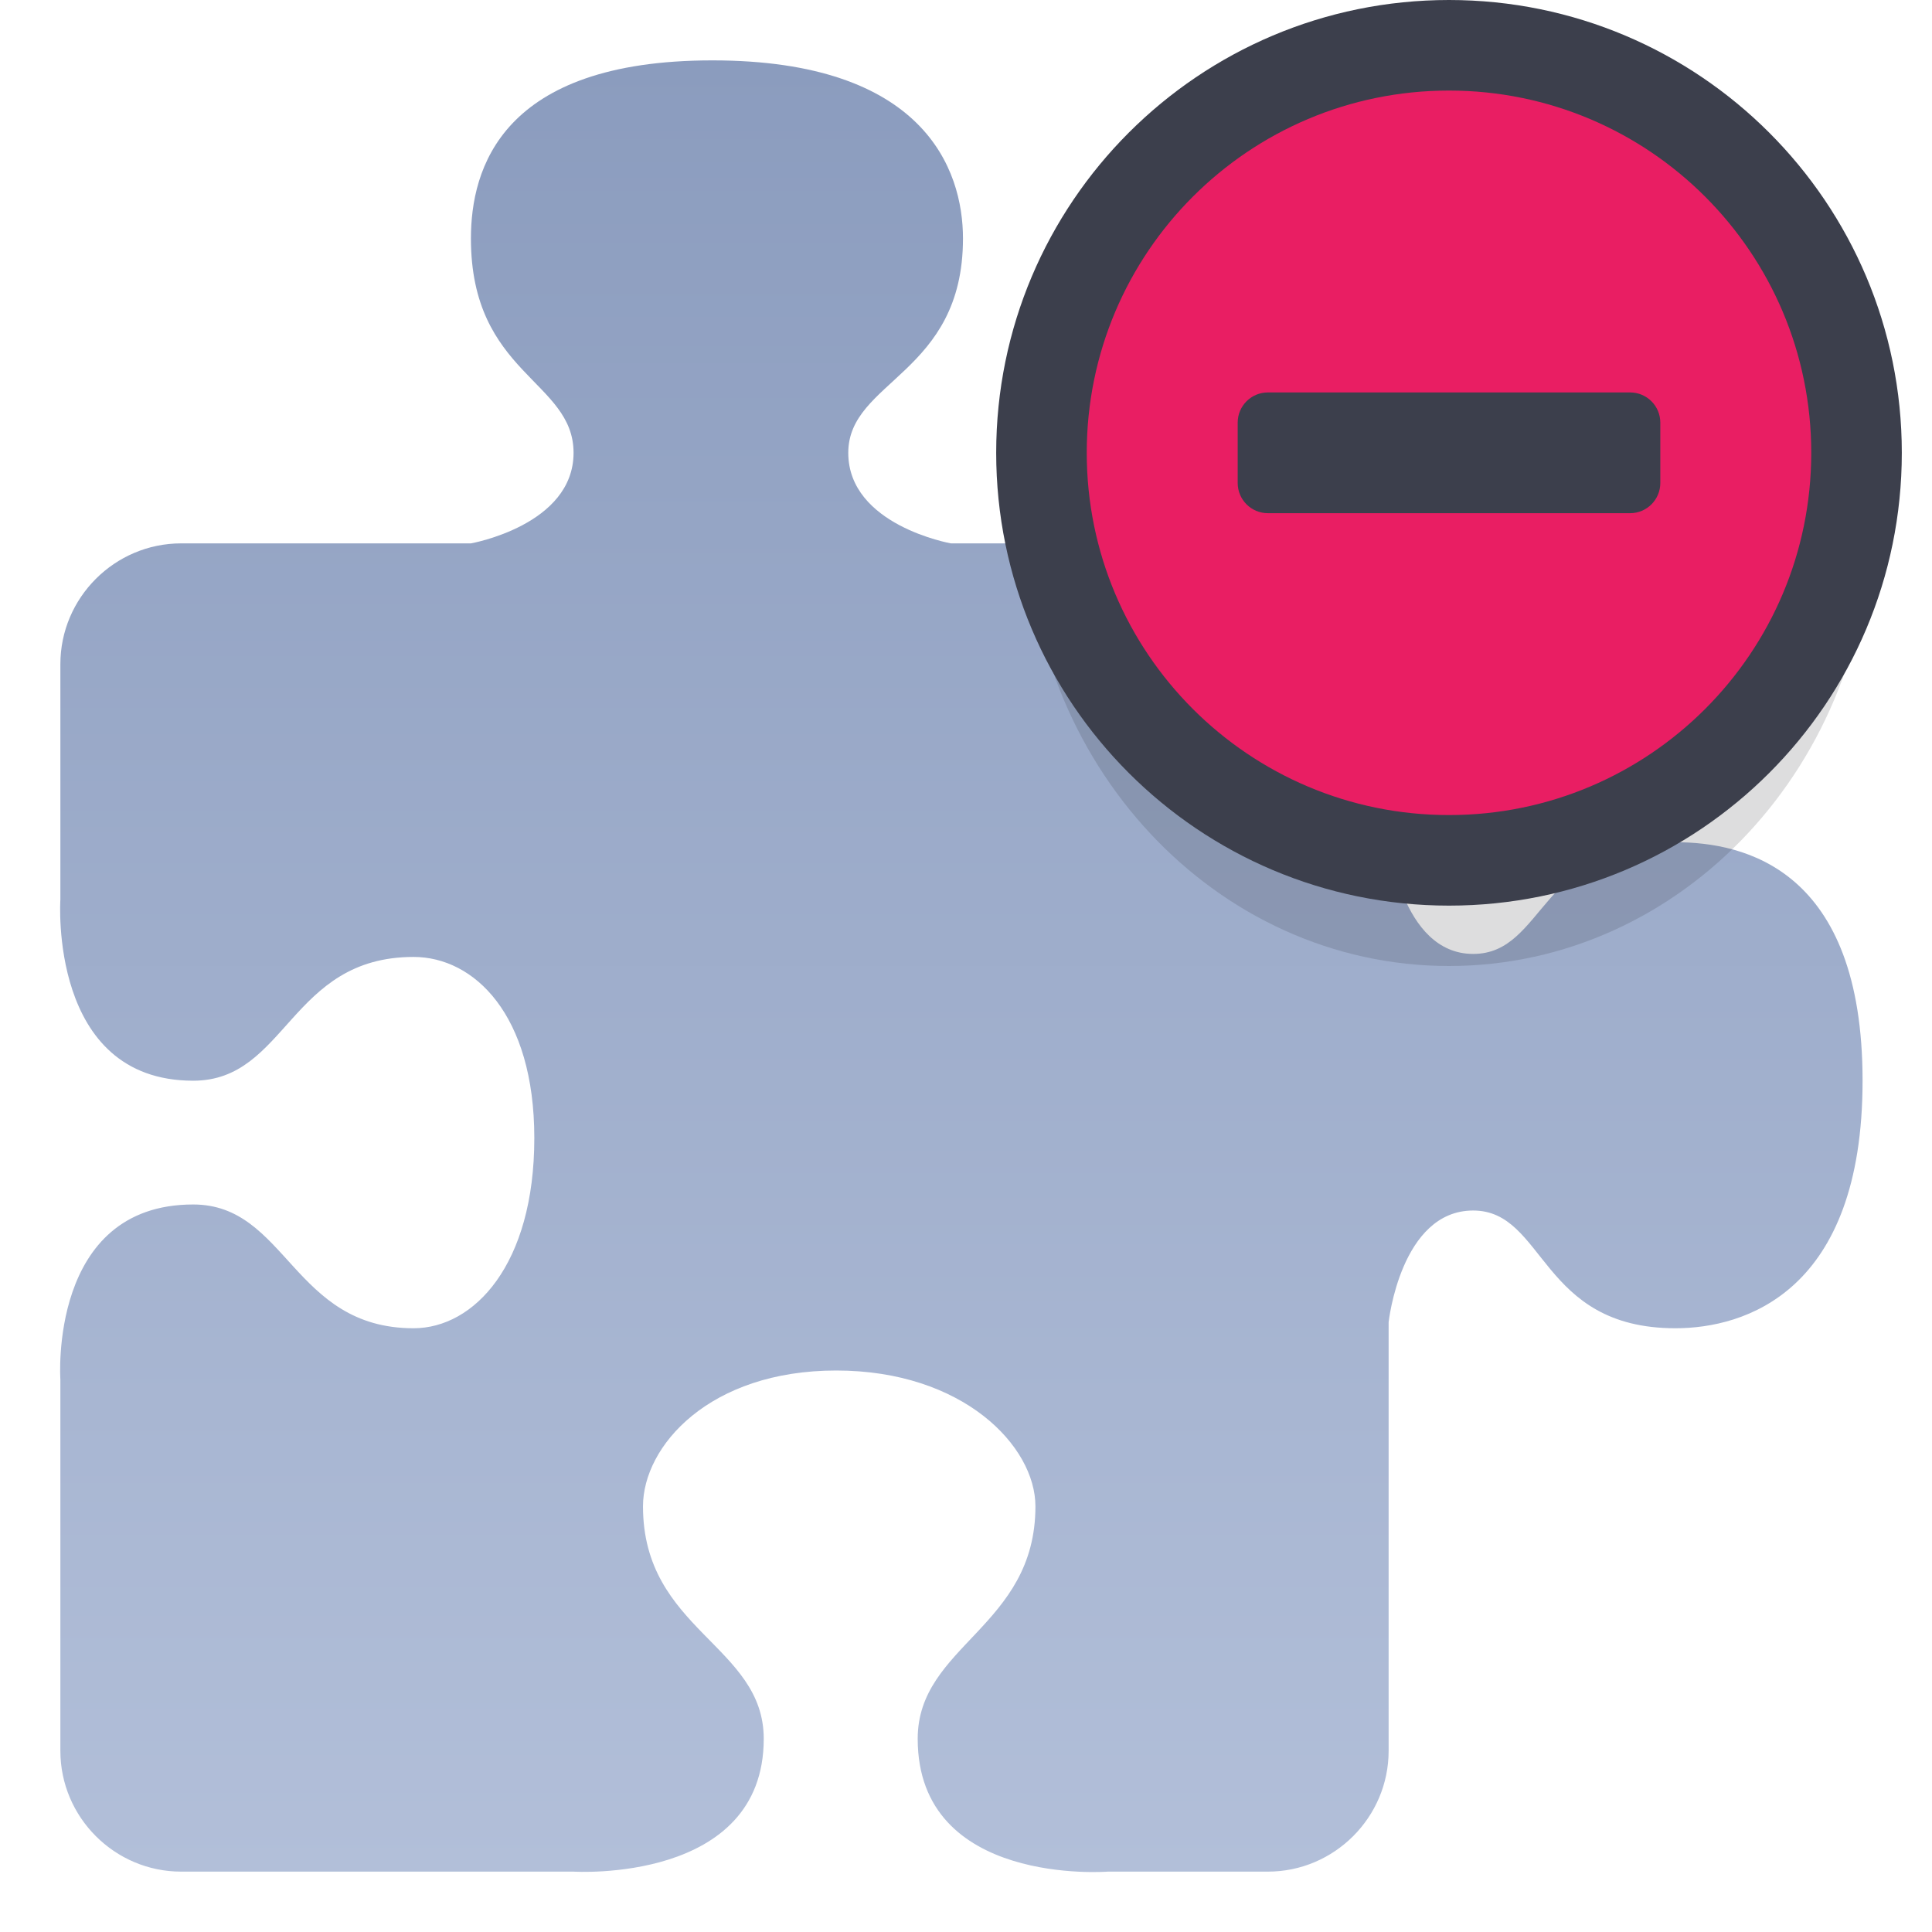
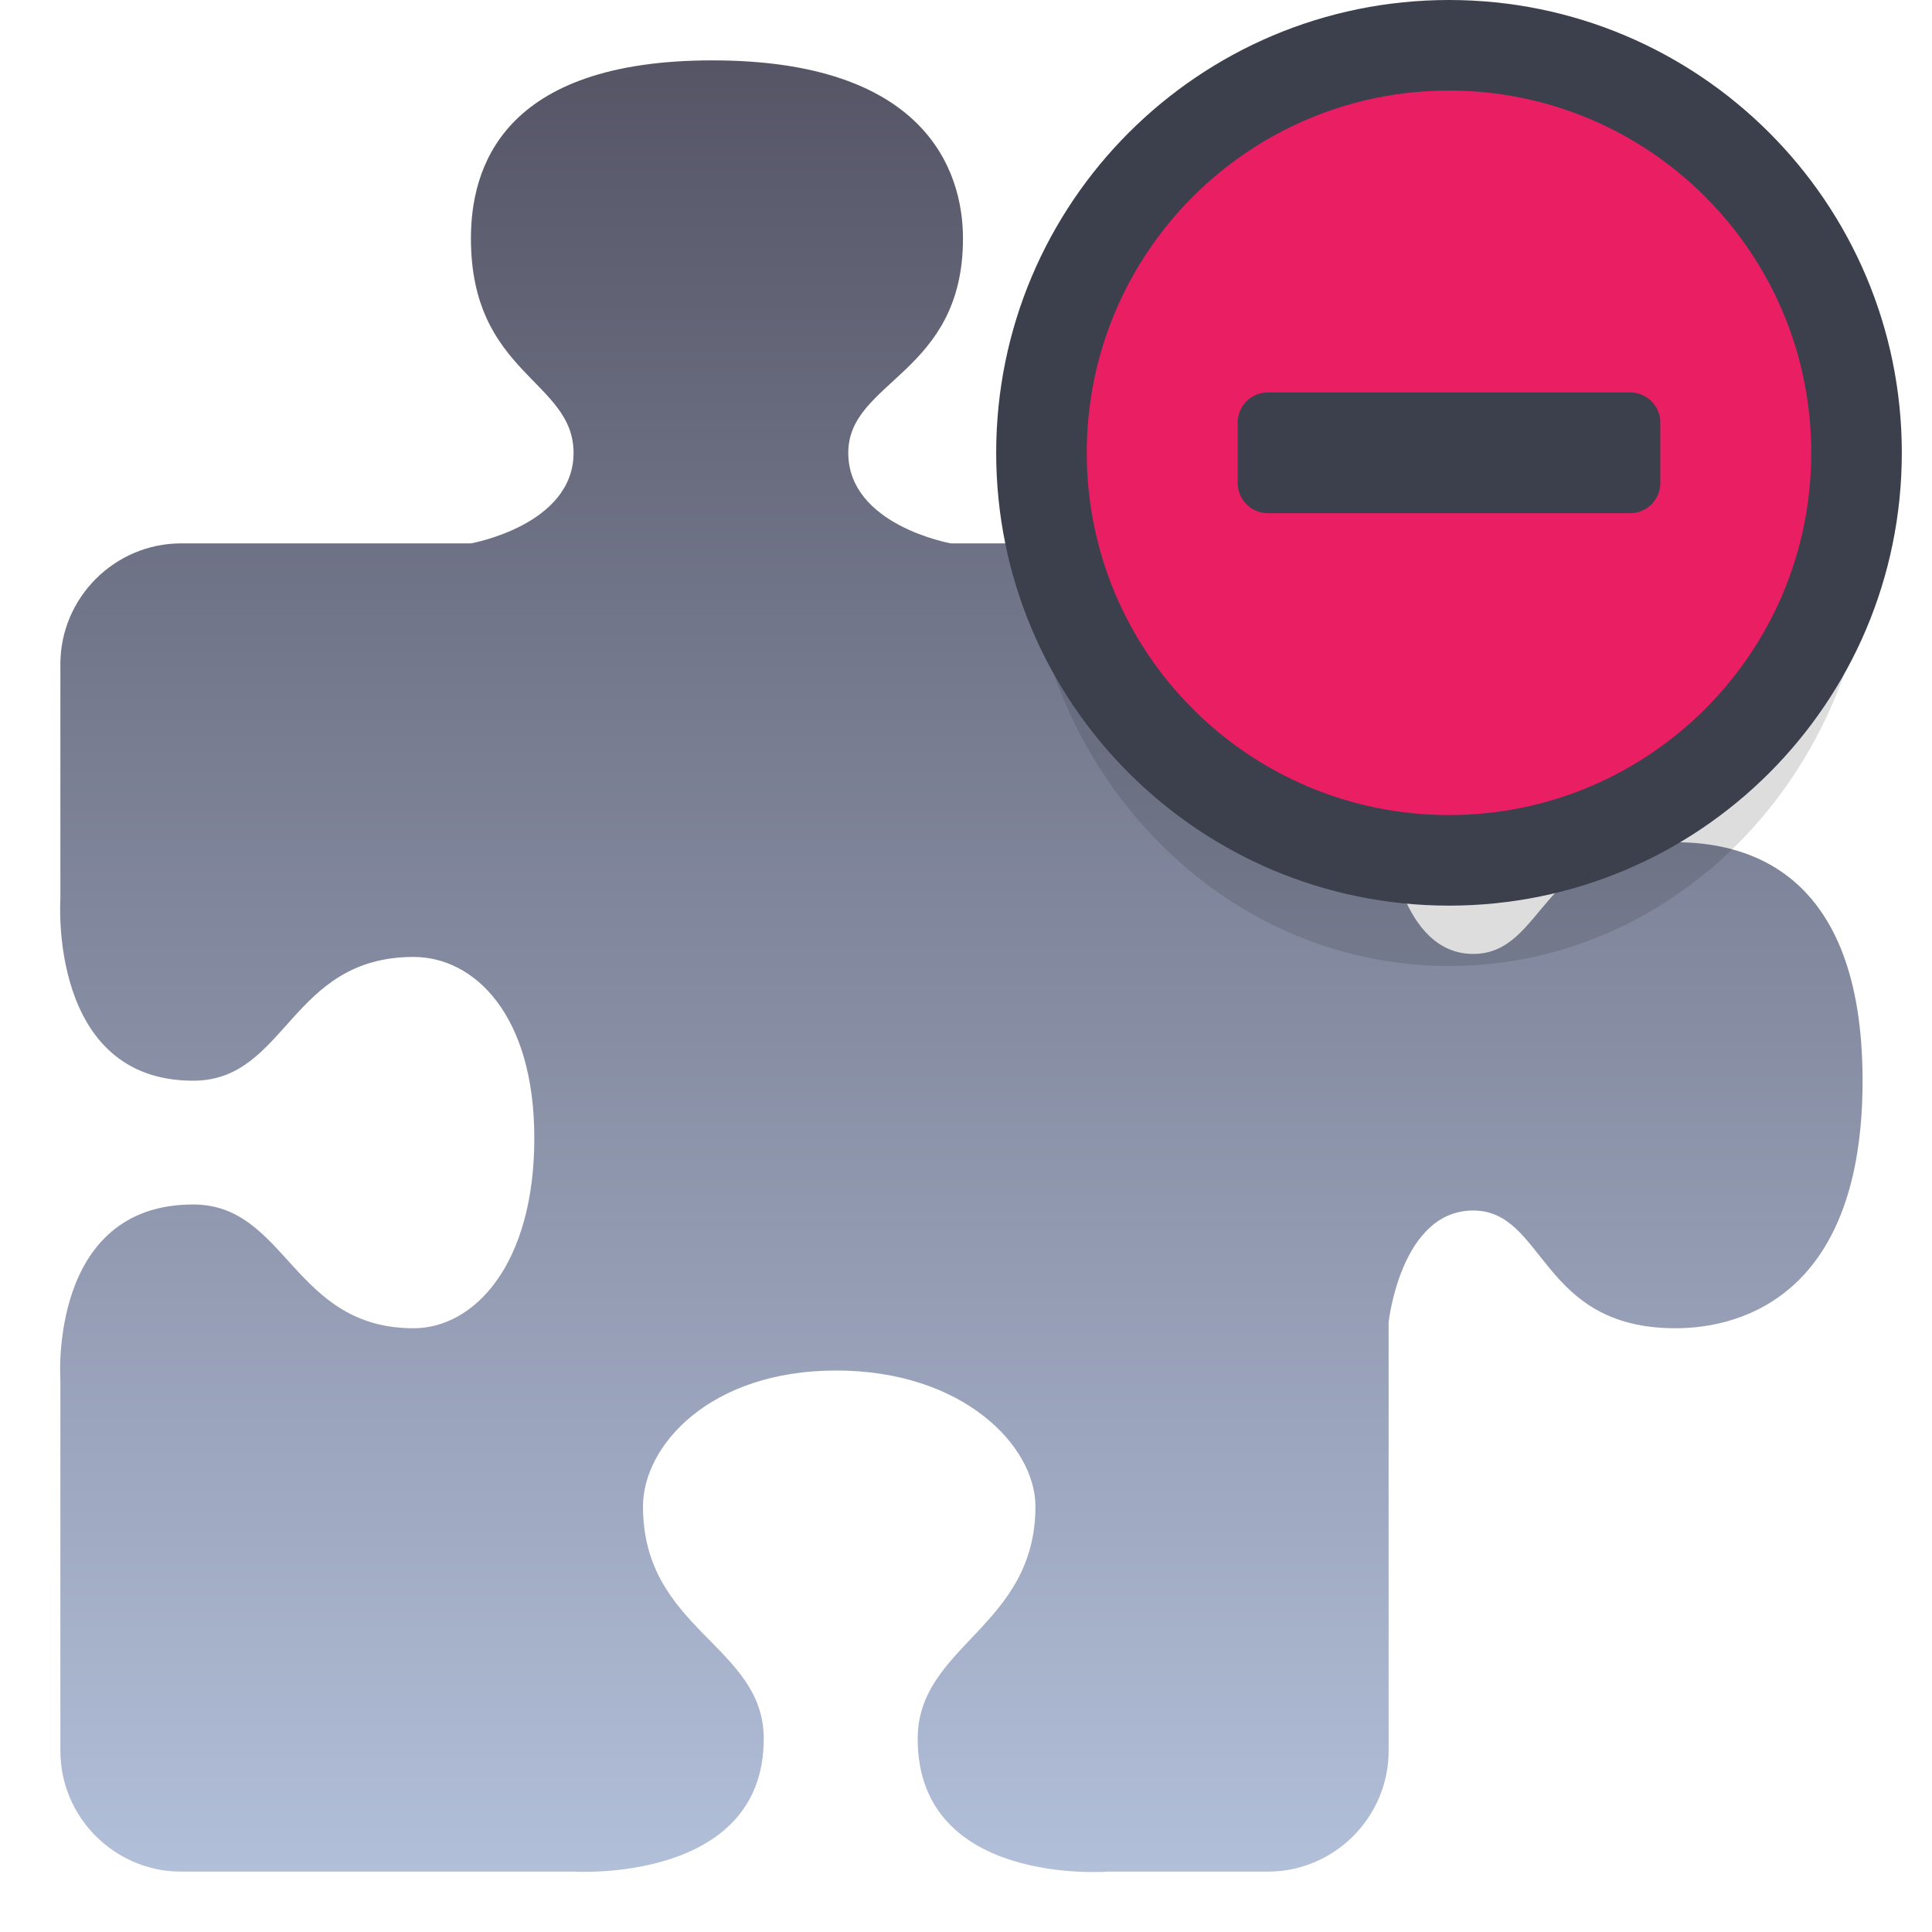
<svg xmlns="http://www.w3.org/2000/svg" width="64" height="64" viewBox="0 0 64 64">
  <defs>
-     <style>.style-puzzle-piece{fill:url(#gradient-linear-puzzle-piece)}.style-badge-shadow{fill:#1b1d24;fill-opacity:.15}.style-badge-background{fill:#3c3f4c}.style-badge-inside{fill:#e91e63}.style-badge-icon{fill:#3c3f4c}</style>
+     <style>
+             .style-puzzle-piece {
+                 fill: url(#gradient-linear-puzzle-piece)
+             }
+ 
+             .style-badge-shadow {
+                 fill: #1b1d24;
+                 fill-opacity: .15
+             }
+ 
+             .style-badge-background {
+                 fill: #3c3f4c
+             }
+ 
+             .style-badge-inside {
+                 fill: #e91e63
+             }
+ 
+             .style-badge-icon {
+                 fill: #3c3f4c
+             }
+         </style>
    <linearGradient id="gradient-linear-puzzle-piece" x1="0%" x2="0%" y1="0%" y2="100%">
-       <stop offset="0%" stop-color="#8b9cbe" stop-opacity="1" />
+       <stop offset="0%" stop-color="#555566" stop-opacity="1" />
      <stop offset="100%" stop-color="#b2bfd9" stop-opacity="1" />
    </linearGradient>
  </defs>
  <path d="M42,62c2.2,0,4-1.8,4-4l0-14.2c0,0,0.4-3.7,2.8-3.7c2.4,0,2.2,3.9,6.7,3.9c2.3,0,6.2-1.2,6.2-8.2 c0-7-3.9-7.9-6.2-7.9c-4.5,0-4.3,3.7-6.7,3.7c-2.4,0-2.8-3.8-2.8-3.8V22c0-2.2-1.8-4-4-4H31.5c0,0-3.4-0.6-3.4-3 c0-2.4,3.8-2.6,3.8-7.1c0-2.3-1.3-5.9-8.3-5.9s-8,3.6-8,5.9c0,4.5,3.4,4.7,3.4,7.1c0,2.4-3.4,3-3.4,3H6c-2.2,0-4,1.8-4,4l0,7.8 c0,0-0.4,6,4.4,6c3.1,0,3.2-4.1,7.3-4.1c2,0,4,1.9,4,6c0,4.2-2,6.3-4,6.3c-4,0-4.2-4.1-7.3-4.1c-4.8,0-4.4,5.8-4.4,5.8L2,58 c0,2.2,1.8,4,4,4H19c0,0,6.3,0.4,6.3-4.4c0-3.1-4-3.6-4-7.7c0-2,2.2-4.5,6.4-4.5c4.2,0,6.6,2.5,6.6,4.5c0,4-3.9,4.6-3.9,7.7 c0,4.9,6.3,4.4,6.3,4.4H42z" class="style-puzzle-piece" />
  <svg width="32" height="32" x="32" y="0">
    <ellipse cx="16" cy="17" class="style-badge-shadow" rx="14" ry="15" />
    <circle cx="16" cy="15" r="15" class="style-badge-background" />
    <circle cx="16" cy="15" r="12" class="style-badge-inside" />
    <rect width="14" height="4" x="9" y="13" class="style-badge-icon" rx="1" ry="1" />
  </svg>
</svg>
